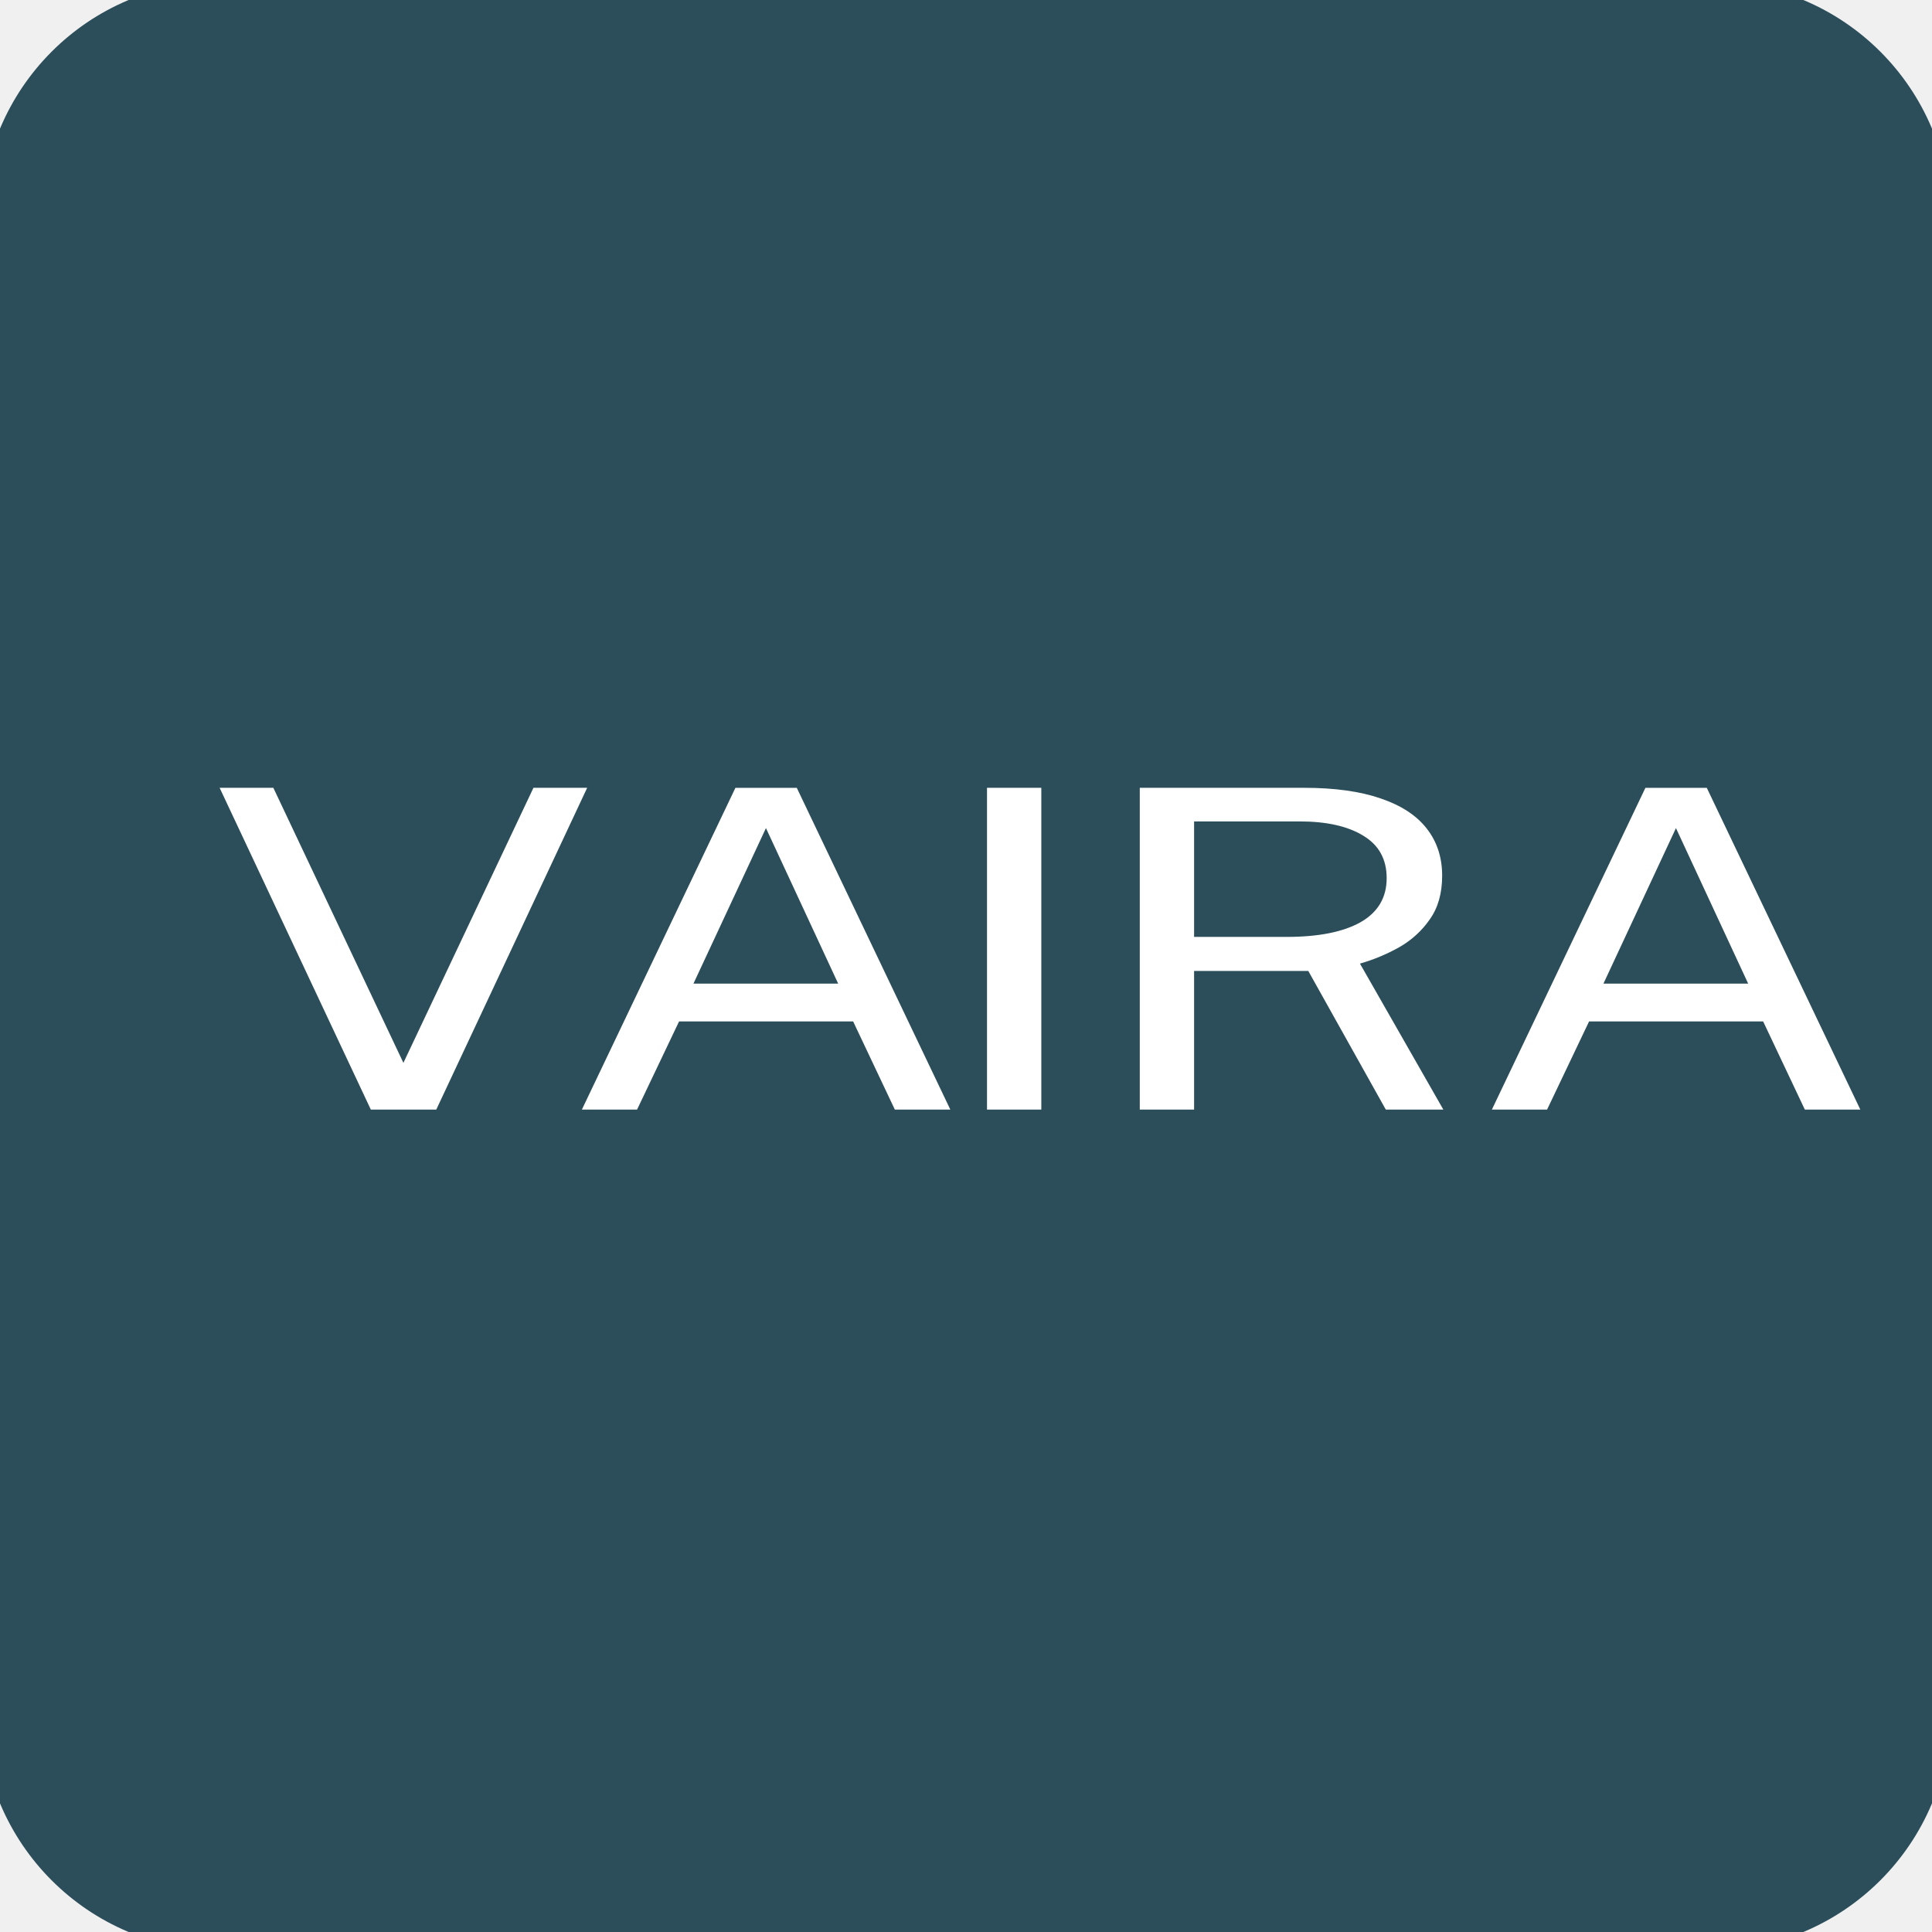
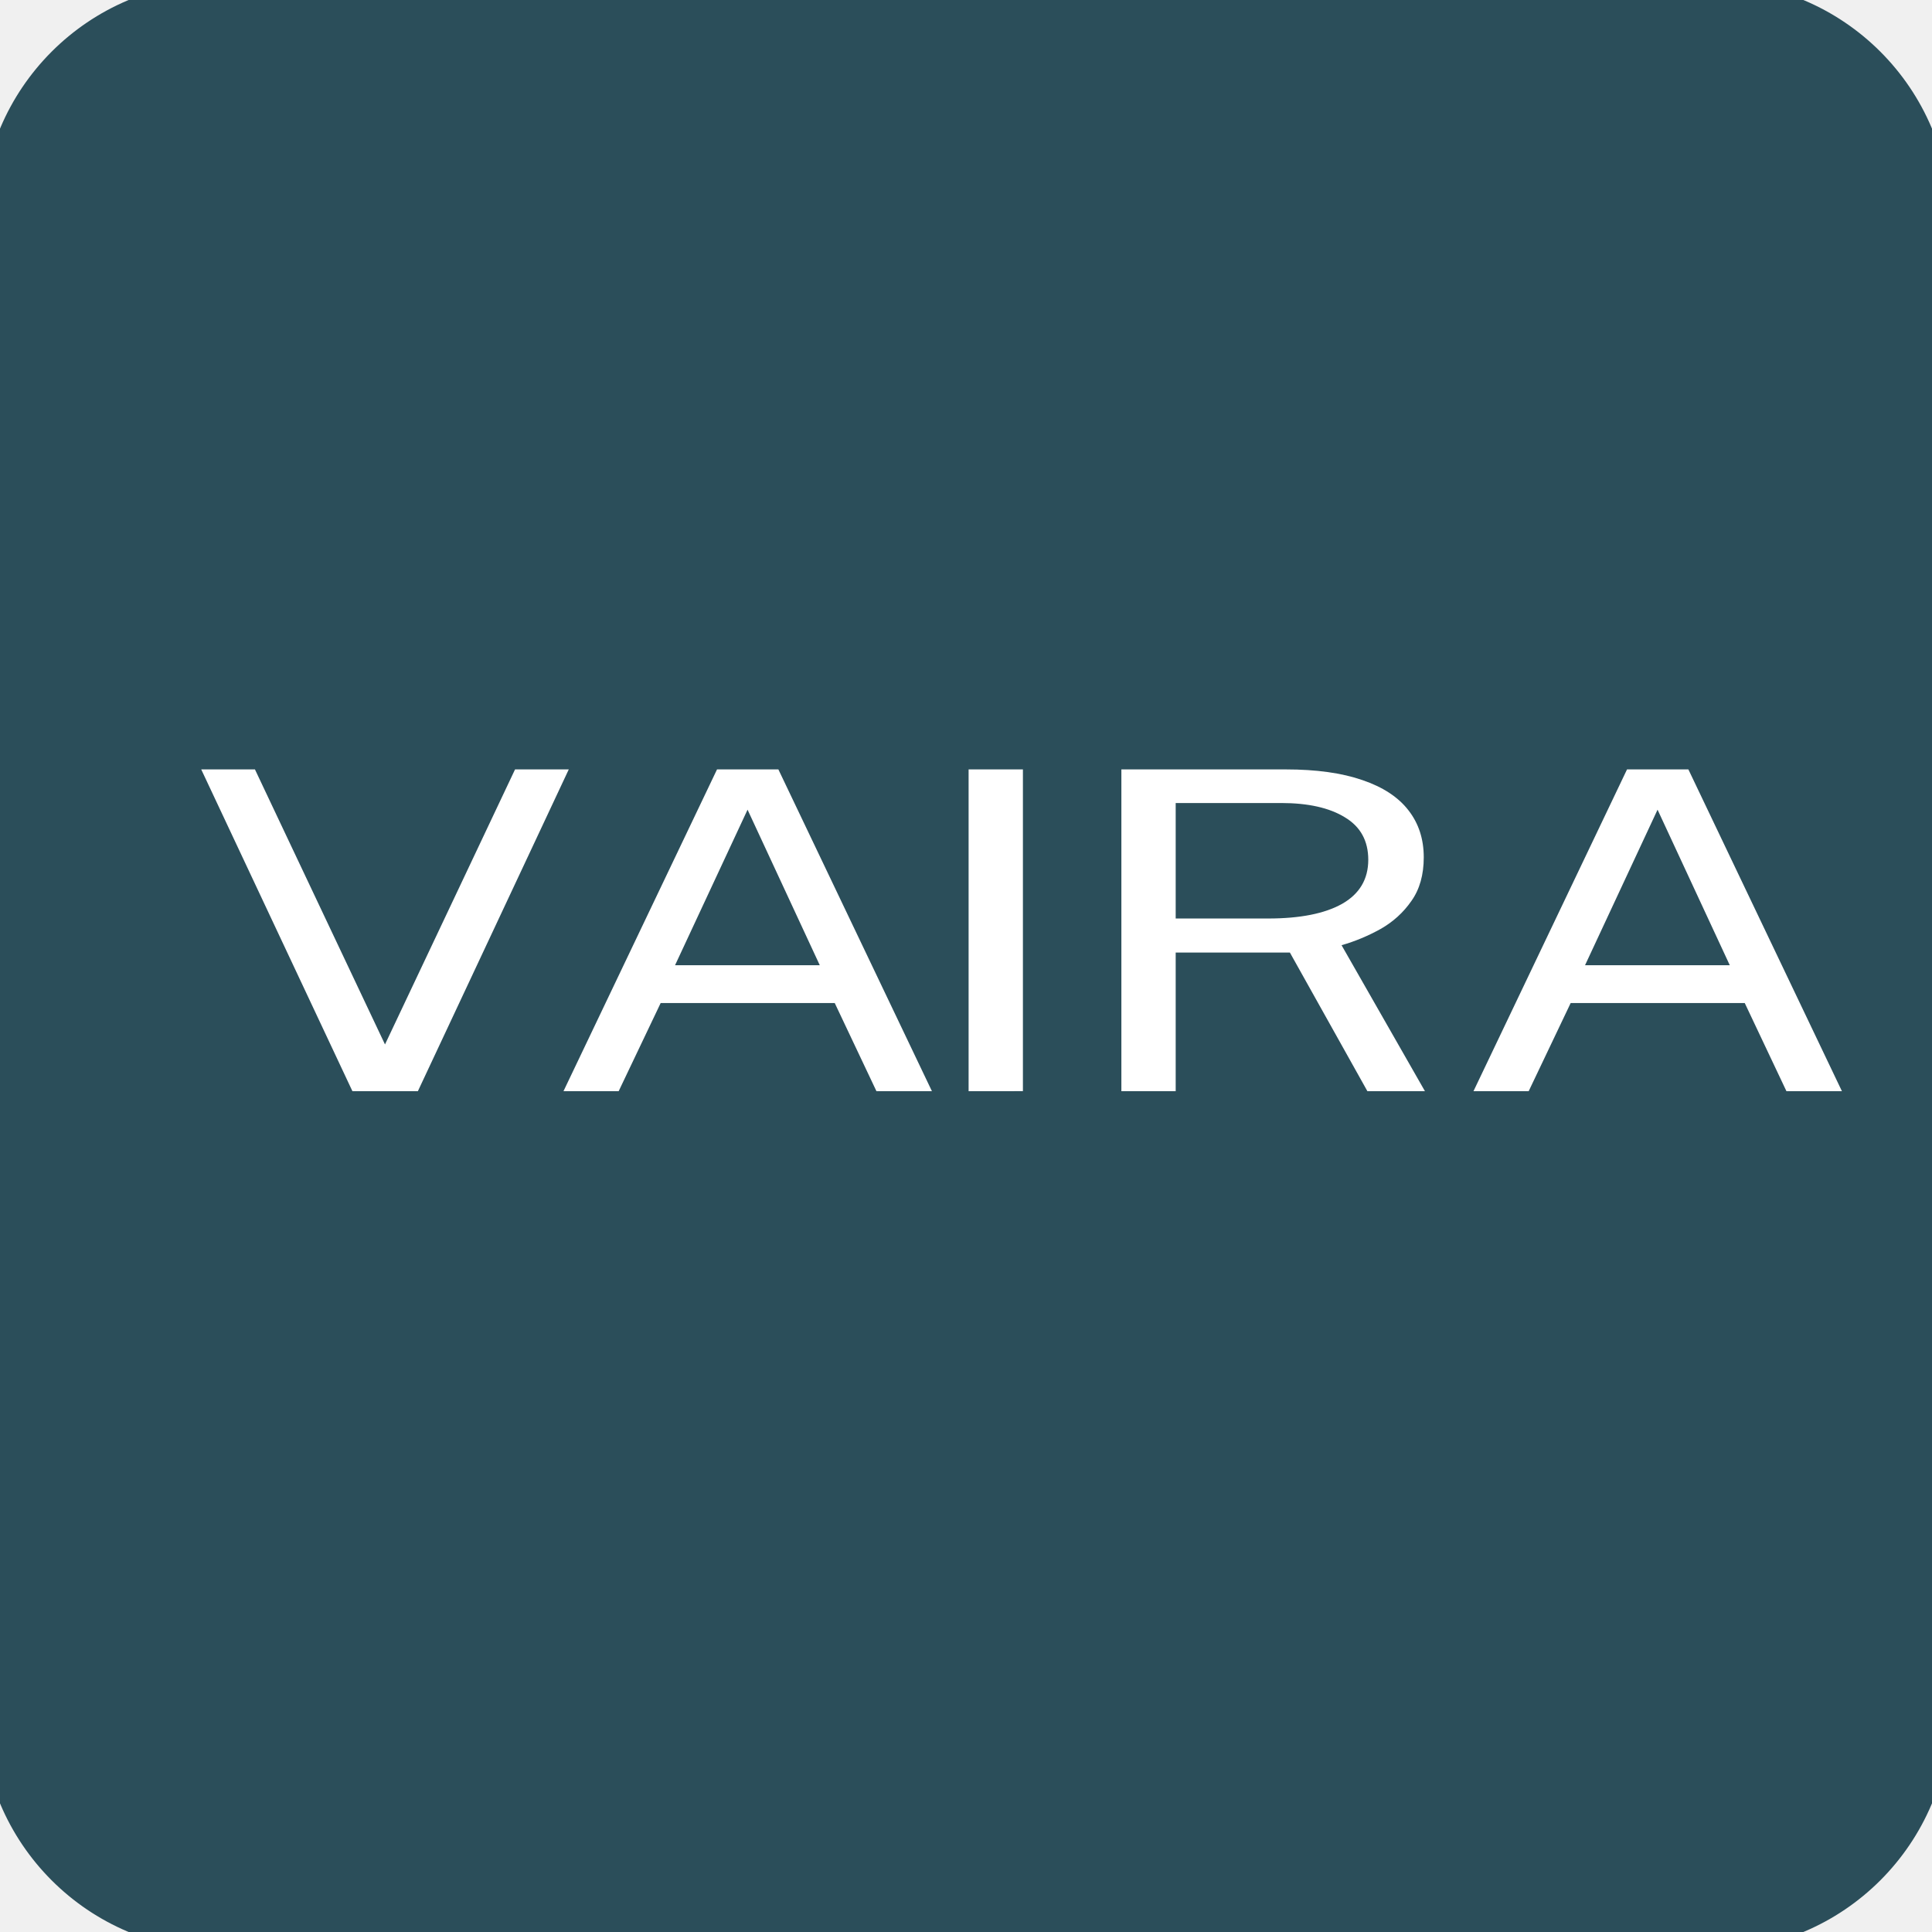
<svg xmlns="http://www.w3.org/2000/svg" viewBox="0 0 210 210">
  <rect x="0" y="0" width="210" height="210" rx="24" ry="24" fill="#2b4e5a" stroke="#2b4e5a" stroke-width="4" />
-   <g transform="translate(12, 18) scale(1.05)">
+   <g transform="translate(10, 16) scale(1.05)">
    <path fill="#ffffff" d="M 26.958,97.72 11.307,64.411 h 5.561 L 30.331,92.882 43.794,64.411 h 5.561 L 33.735,97.72 Z m 21.85,0 15.894,-33.308 h 6.352 L 86.948,97.72 H 81.205 L 76.889,88.598 h -18.022 l -4.346,9.122 z M 60.357,84.682 H 75.339 L 67.863,68.58 Z M 90.746,97.72 V 64.411 h 5.622 v 33.308 z m 15.815,0 V 64.411 h 17.019 q 4.741,0 7.932,1.106 3.191,1.083 4.771,3.133 1.58,2.027 1.58,4.86 0,2.718 -1.276,4.515 -1.246,1.797 -3.191,2.902 -1.945,1.083 -4.042,1.682 l 8.631,15.111 h -5.957 l -8.023,-14.351 h -11.822 v 14.351 z m 5.622,-17.875 h 9.573 q 4.954,0 7.658,-1.52 2.705,-1.543 2.705,-4.561 0,-2.948 -2.431,-4.4 -2.401,-1.474 -6.595,-1.474 h -10.91 z m 30.828,17.875 15.894,-33.308 h 6.352 l 15.894,33.308 h -5.744 L 171.093,88.598 h -18.022 l -4.346,9.122 z m 11.548,-13.038 h 14.983 l -7.476,-16.101 z" />
  </g>
</svg>
